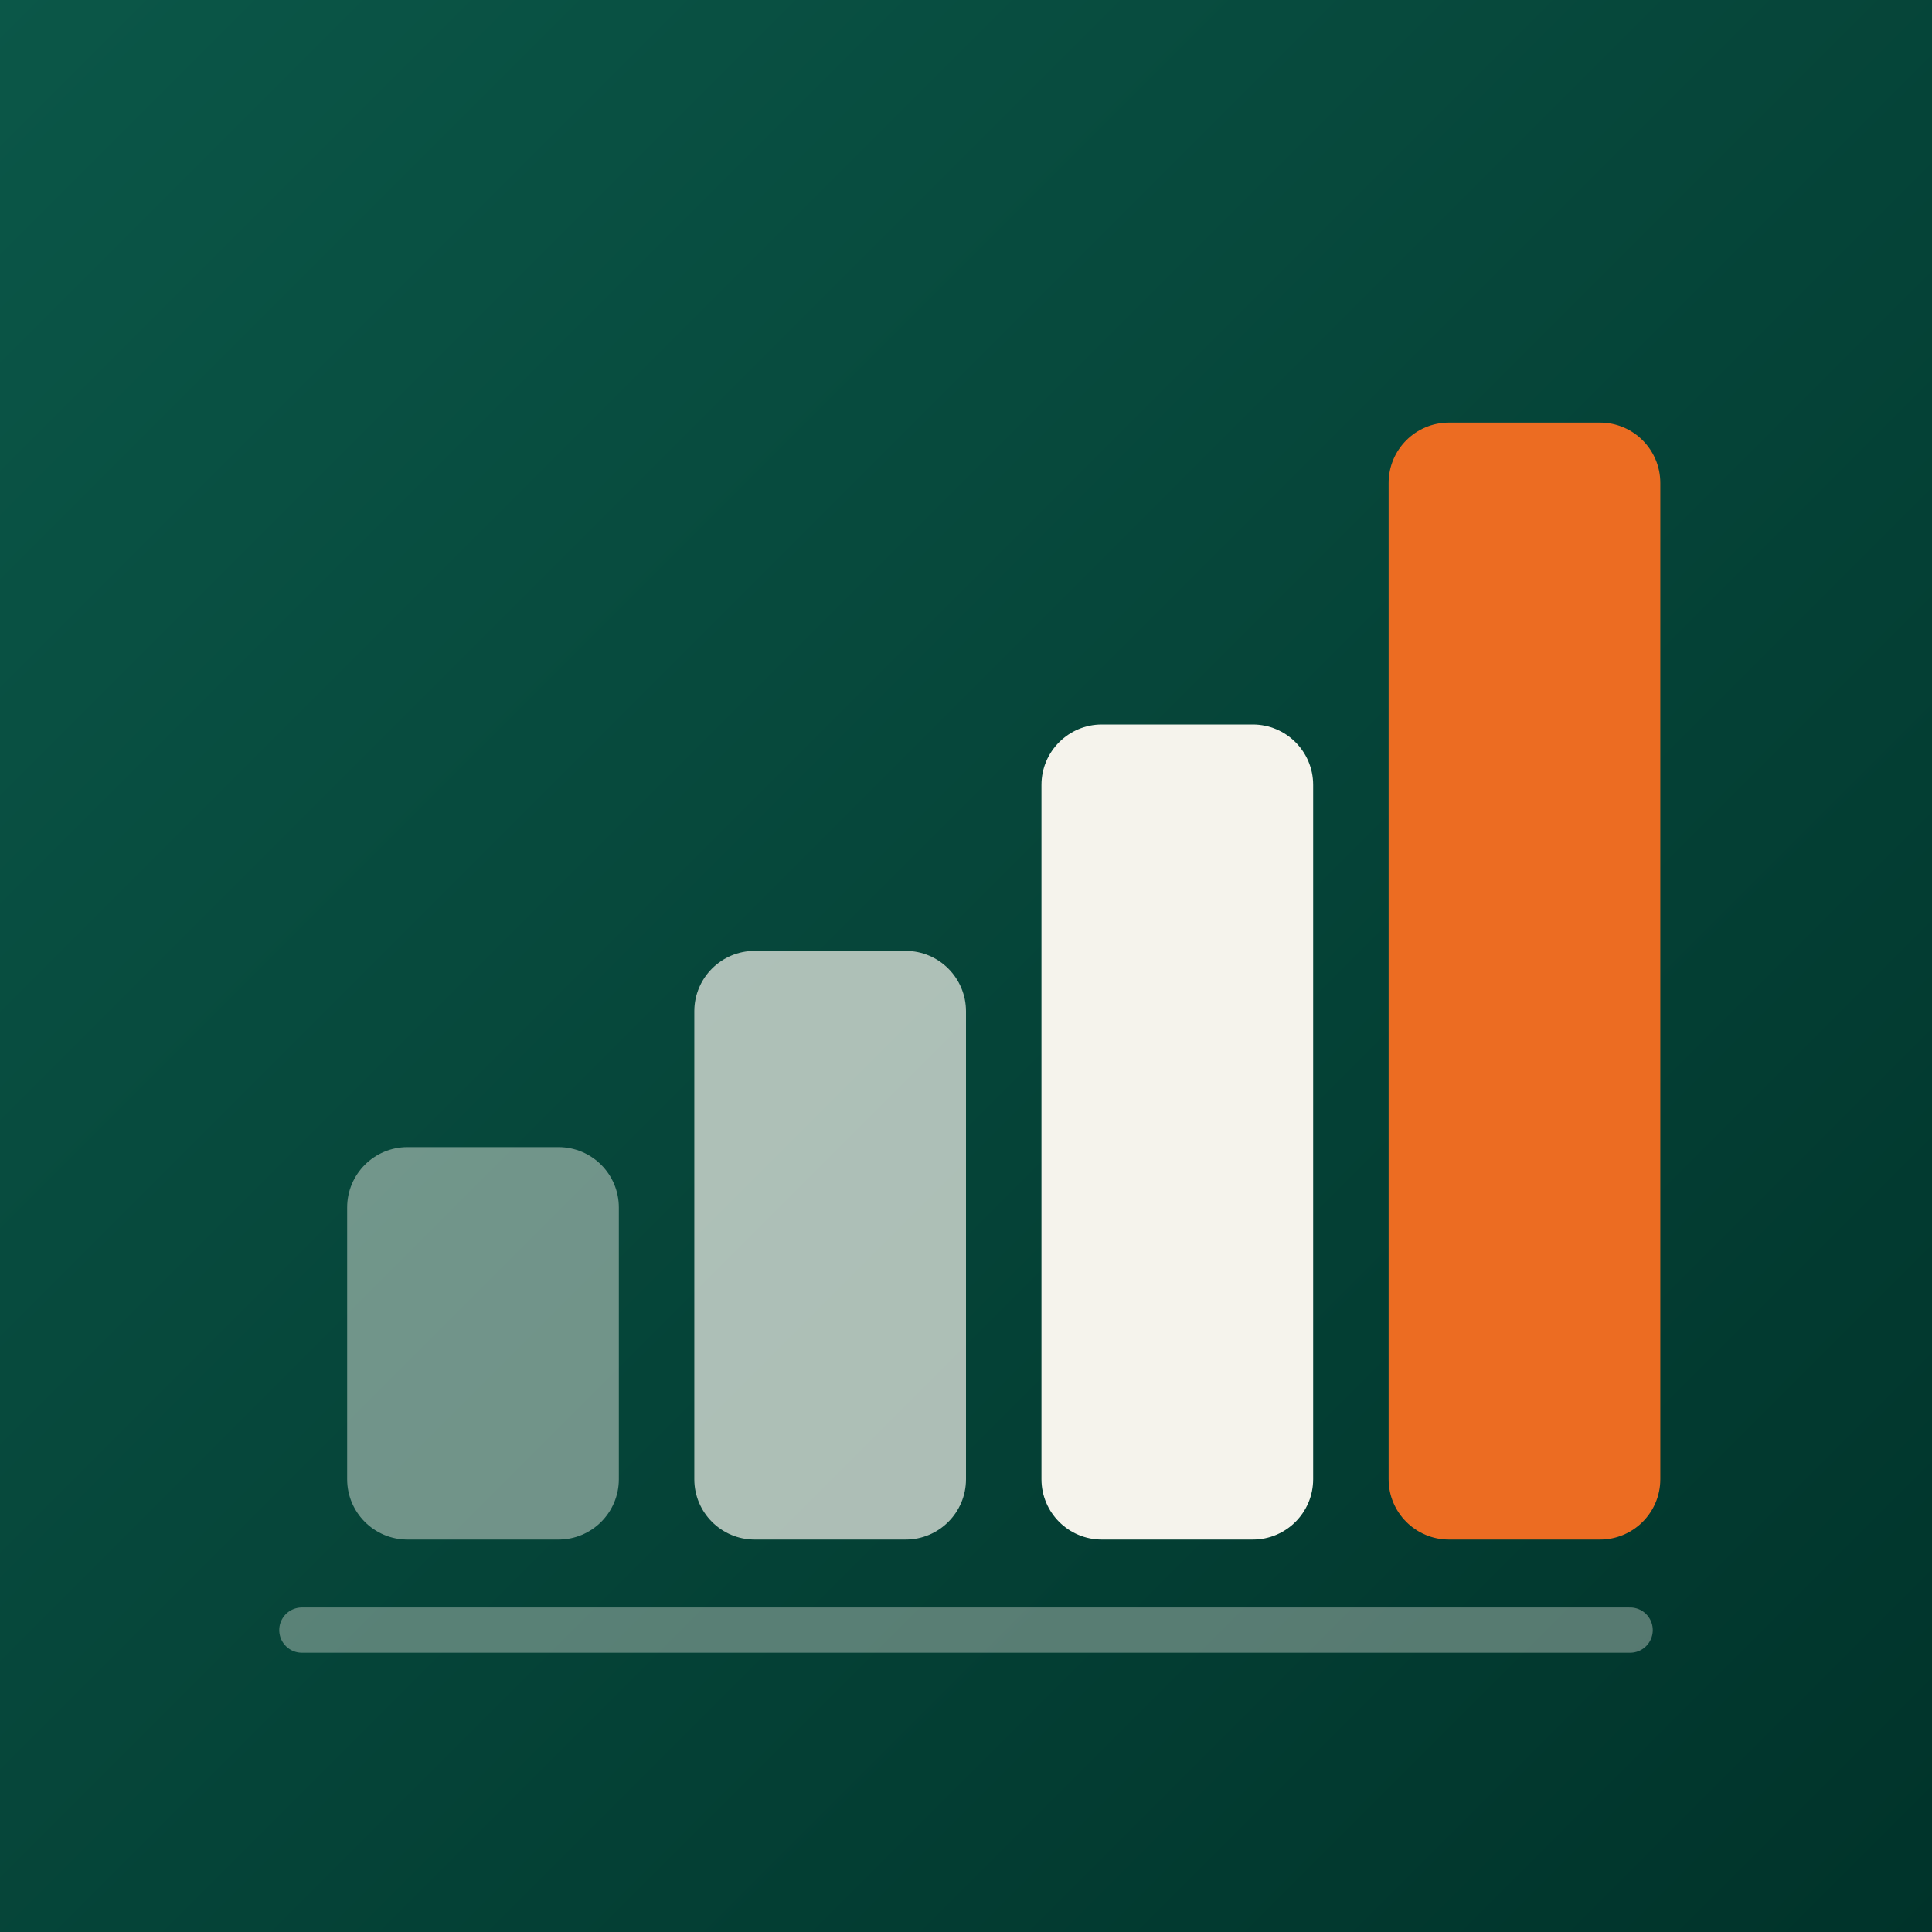
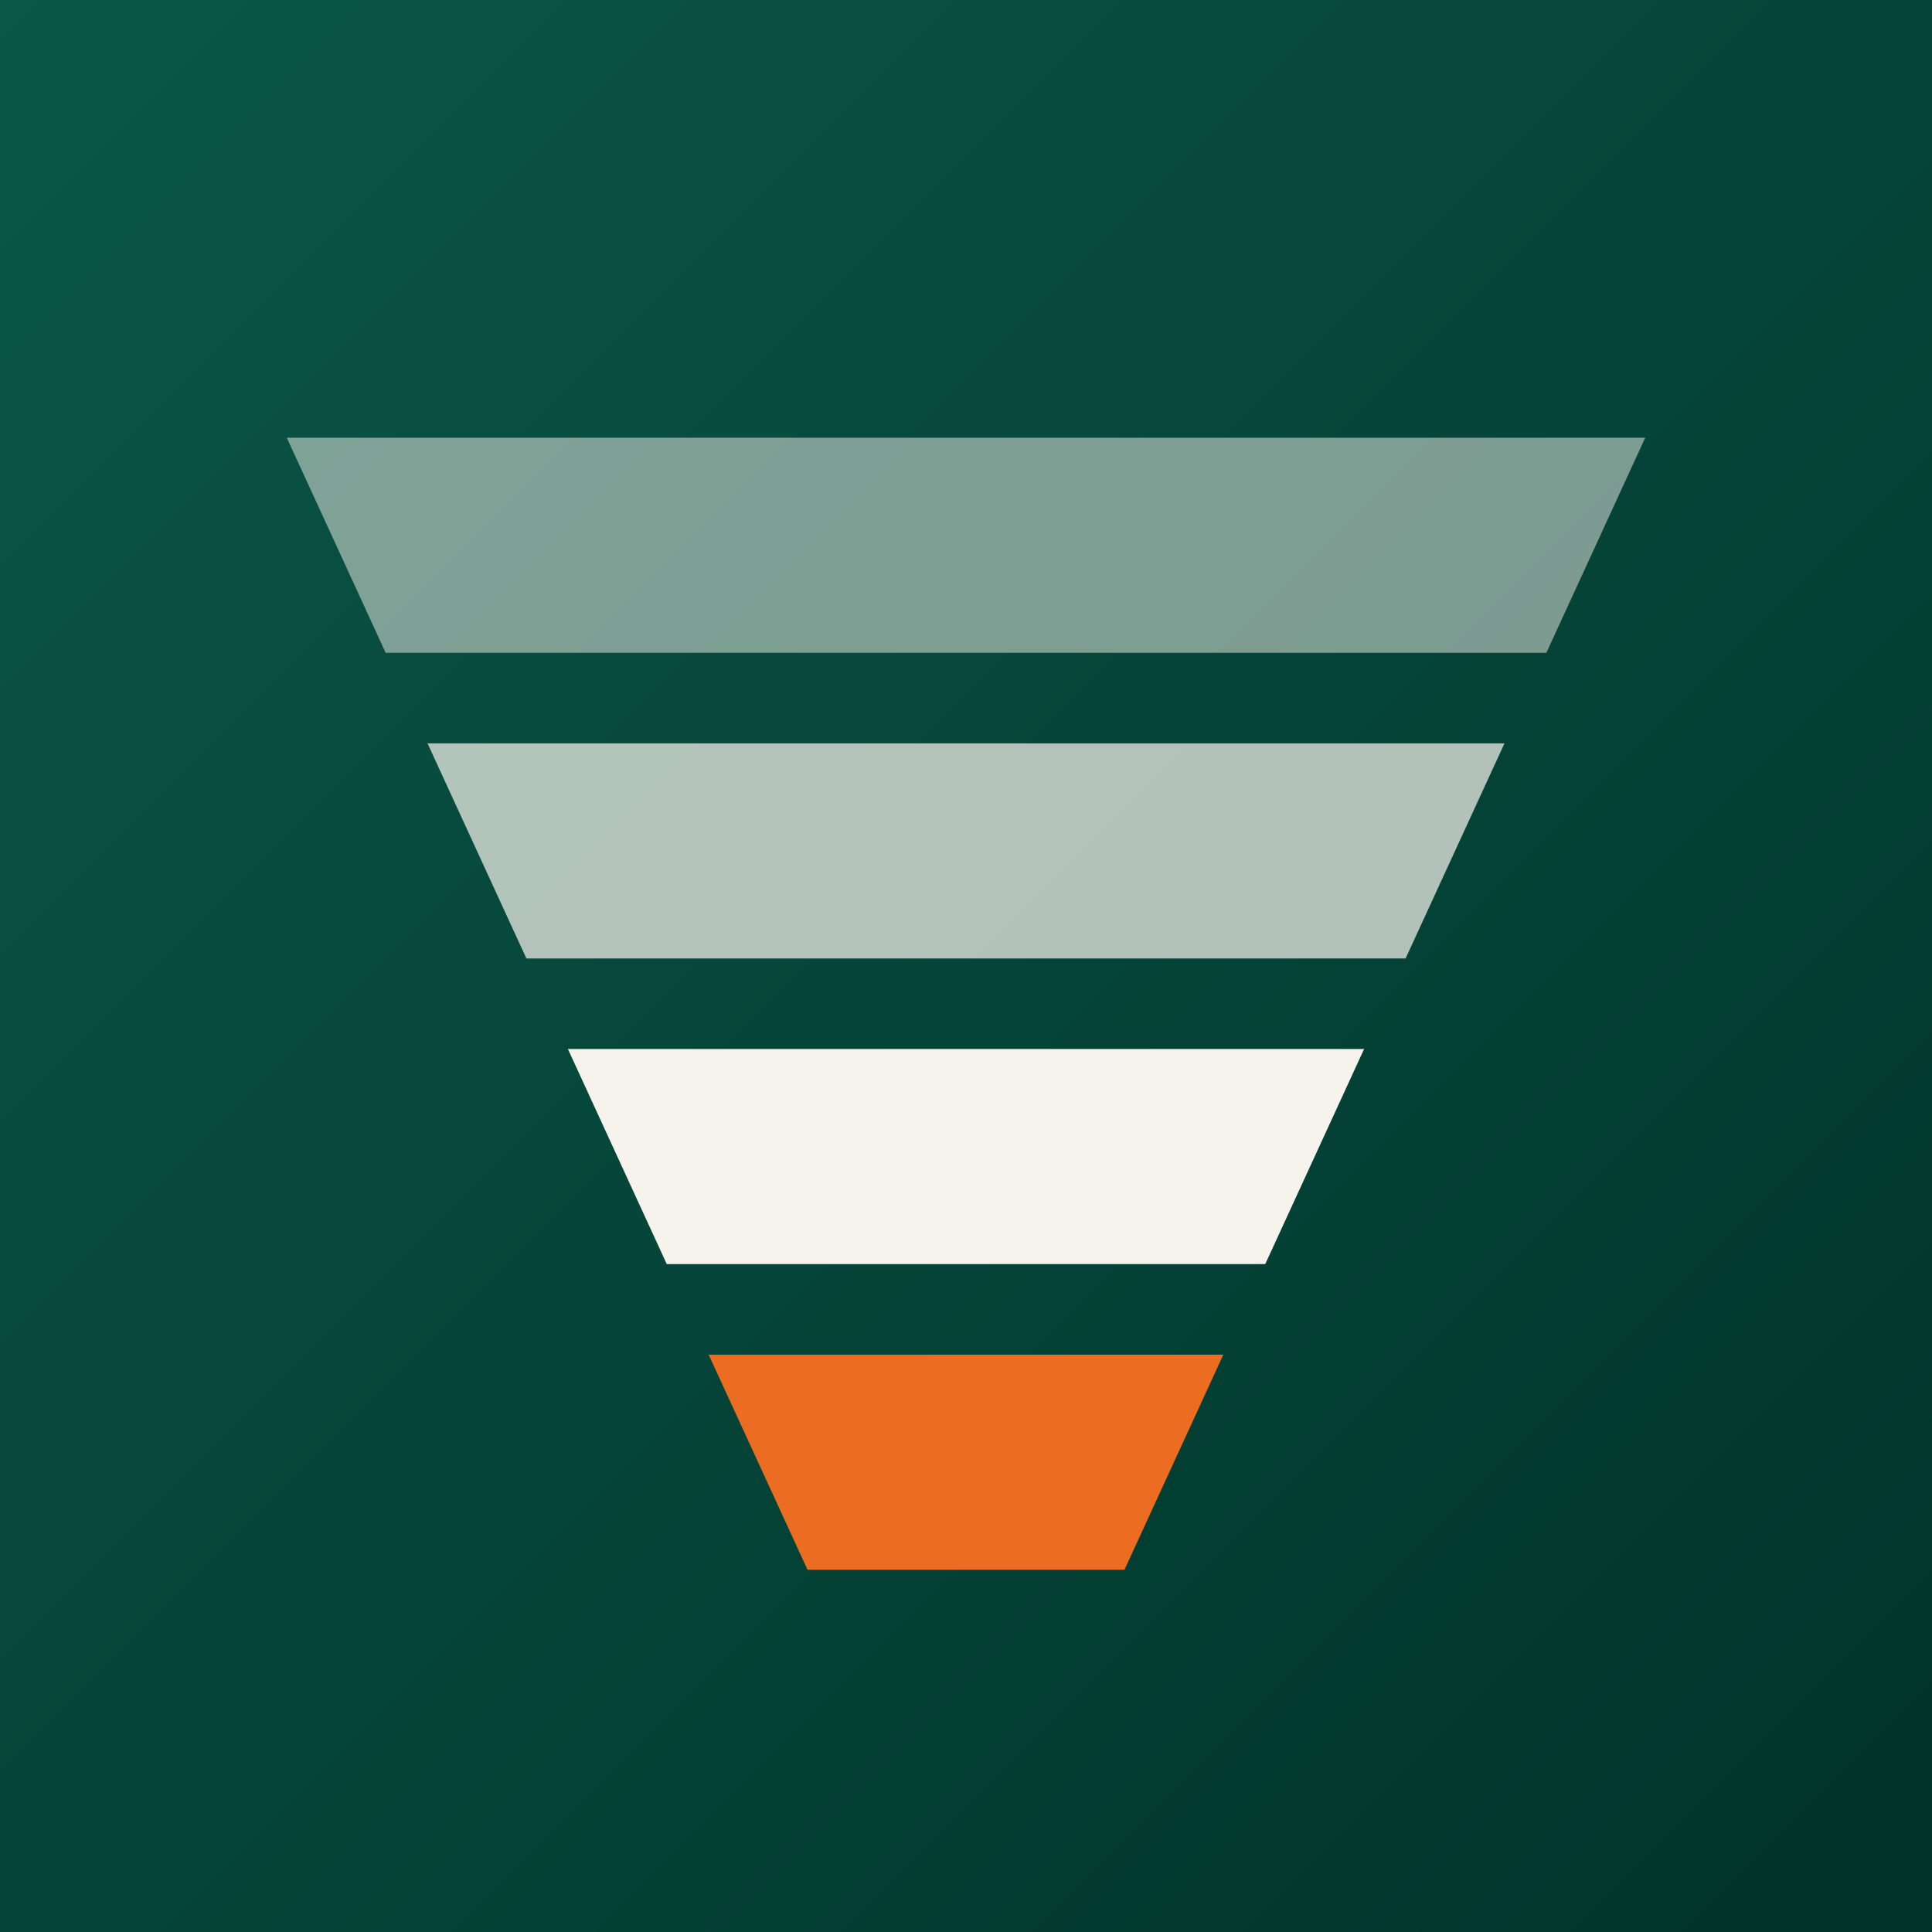
<svg xmlns="http://www.w3.org/2000/svg" viewBox="0 0 512 512">
  <defs>
    <linearGradient id="bg" x1="0" y1="0" x2="1" y2="1">
      <stop offset="0" stop-color="#0B5748" />
      <stop offset="1" stop-color="#00332A" />
    </linearGradient>
  </defs>
  <rect width="512" height="512" fill="url(#bg)" />
-   <rect x="92" y="304" width="72" height="104" rx="16" fill="#F5F3EC" opacity="0.45" />
-   <rect x="184" y="252" width="72" height="156" rx="16" fill="#F5F3EC" opacity="0.7" />
-   <rect x="276" y="192" width="72" height="216" rx="16" fill="#F5F3EC" />
-   <rect x="368" y="112" width="72" height="296" rx="16" fill="#EC6C22" />
-   <line x1="80" y1="432" x2="432" y2="432" stroke="#F5F3EC" stroke-opacity="0.35" stroke-width="12" stroke-linecap="round" />
+   <path d="M76 116 L436 116 L409.8 173 L102.2 173 Z" fill="#F5F3EC" opacity="0.5" />
+   <path d="M113.3 197 L398.7 197 L372.5 254 L139.5 254 Z" fill="#F5F3EC" opacity="0.72" />
+   <path d="M150.5 278 L361.5 278 L335.3 335 L176.7 335 Z" fill="#F5F3EC" />
+   <path d="M187.8 359 L324.2 359 L298 416 L214 416 Z" fill="#EC6C22" />
</svg>
